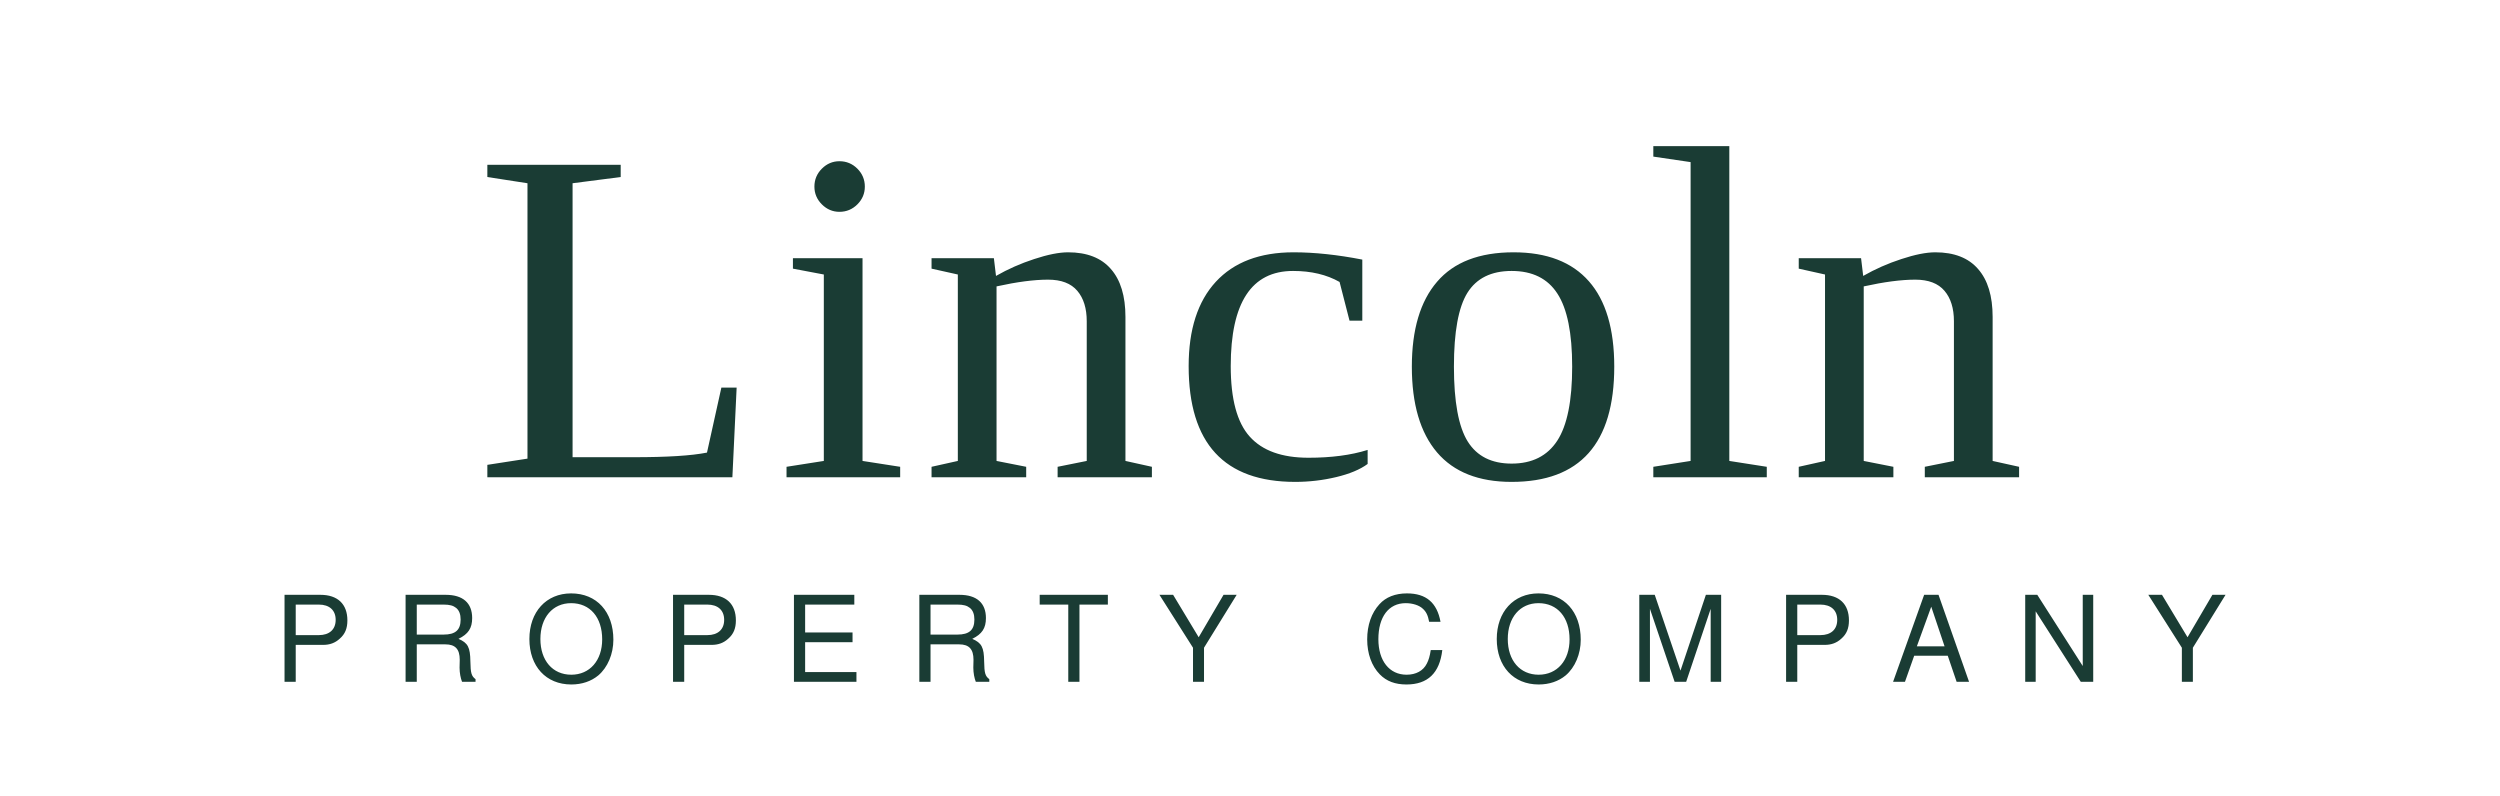
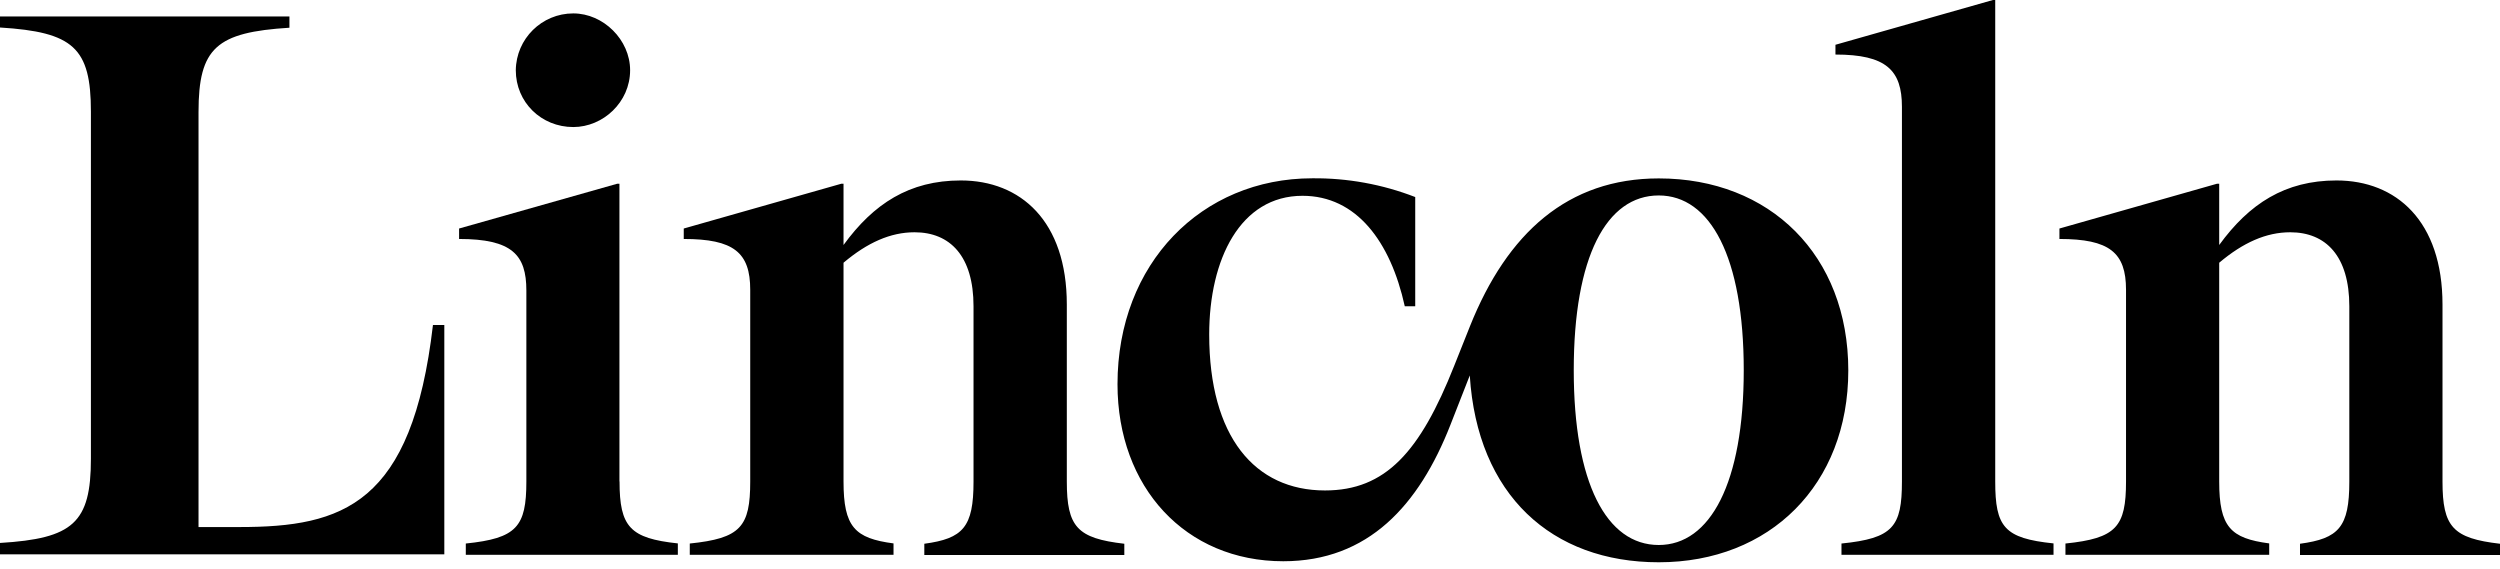
- <svg xmlns="http://www.w3.org/2000/svg" viewBox="0 0 220 70">
-   <text x="110" y="42" font-family="Georgia,'Times New Roman',serif" font-size="42" fill="#1A3C34" text-anchor="middle" font-weight="400" letter-spacing="1">Lincoln</text>
-   <text x="110" y="60" font-family="'Helvetica Neue',Helvetica,Arial,sans-serif" font-size="10.5" fill="#1A3C34" text-anchor="middle" font-weight="400" letter-spacing="4">PROPERTY COMPANY</text>
+ <svg xmlns="http://www.w3.org/2000/svg" viewBox="0 0 220 50">
+   <path fill="#000000" d="M21.08 46.38h-3.61V9.86c0-5.66 1.58-7.02 8-7.42v-.99H0v.97c6.45.4 8 1.78 8 7.41v30.54c0 5.65-1.58 7.02-8 7.41v1h39.1V28.6h-1c-1.84 15.82-7.94 17.78-17.02 17.78Zm29.37-35.2c2.61 0 5-2.18 5-5 0-2.68-2.36-5-5-5a5.06 5.06 0 0 0-5.06 5c0 2.82 2.24 5 5.06 5Zm125.13 31.19V0h-.2l-13.86 3.94v.86c4.47 0 5.85 1.38 5.85 4.6v32.97c0 4-.79 5-5.32 5.46v.99h18.66v-1c-4.34-.45-5.13-1.44-5.13-5.45Zm-121.07 0v-26.2h-.2L40.4 20.11v.92c4.66 0 5.92 1.39 5.92 4.53v16.81c0 4-.86 5-5.33 5.46v.99h18.66v-1c-4.2-.45-5.13-1.44-5.13-5.45Z" />
+   <path fill="#000000" d="M145.97 15.7c-8 0-13.33 4.8-16.61 13l-1.39 3.49c-3.01 7.6-6.05 10.97-11.37 10.97-6.18 0-10.19-4.73-10.19-13.72 0-6.65 2.75-12.21 8.21-12.21 4.73 0 7.74 4 9 9.72h.92v-9.61a24.43 24.43 0 0 0-9.06-1.65c-9.73 0-17.14 7.48-17.14 18.12 0 9.07 5.98 15.58 14.59 15.58 7.48 0 11.94-4.93 14.71-12.01l1.7-4.34c.66 10.52 7.21 16.44 16.63 16.44 9.79 0 16.68-6.84 16.68-16.88 0-10.14-6.89-16.9-16.68-16.9Zm0 32.26c-4.6 0-7.48-5.46-7.48-15.38 0-9.99 2.88-15.38 7.48-15.38 4.53 0 7.48 5.4 7.48 15.38 0 9.92-2.95 15.38-7.48 15.38Zm68.97-5.59V26.8c0-7.35-4.07-10.92-9.33-10.92-4.53 0-7.68 2.05-10.32 5.68v-5.39h-.2l-13.86 3.94v.92c4.4 0 5.86 1.19 5.86 4.47v16.87c0 4-.86 5-5.33 5.46v.99h17.93v-1c-3.4-.45-4.4-1.44-4.4-5.45V23.12c2.11-1.78 4.14-2.68 6.25-2.68 3.15 0 5.2 2.11 5.2 6.51v15.44c0 4-.93 5-4.34 5.46v.99H220v-.99c-4.14-.48-5.06-1.47-5.06-5.48Zm-121.06 0V26.8c0-7.35-4.07-10.92-9.33-10.92-4.53 0-7.68 2.05-10.32 5.68v-5.39h-.2l-13.86 3.94v.92c4.4 0 5.85 1.19 5.85 4.47v16.87c0 4-.85 5-5.32 5.46v.99h17.93v-1c-3.41-.45-4.4-1.44-4.4-5.45V23.12c2.11-1.78 4.14-2.68 6.25-2.68 3.14 0 5.19 2.11 5.19 6.51v15.44c0 4-.92 5-4.33 5.46v.99h17.6v-.99c-4.14-.48-5.06-1.47-5.06-5.48Z" />
</svg>
